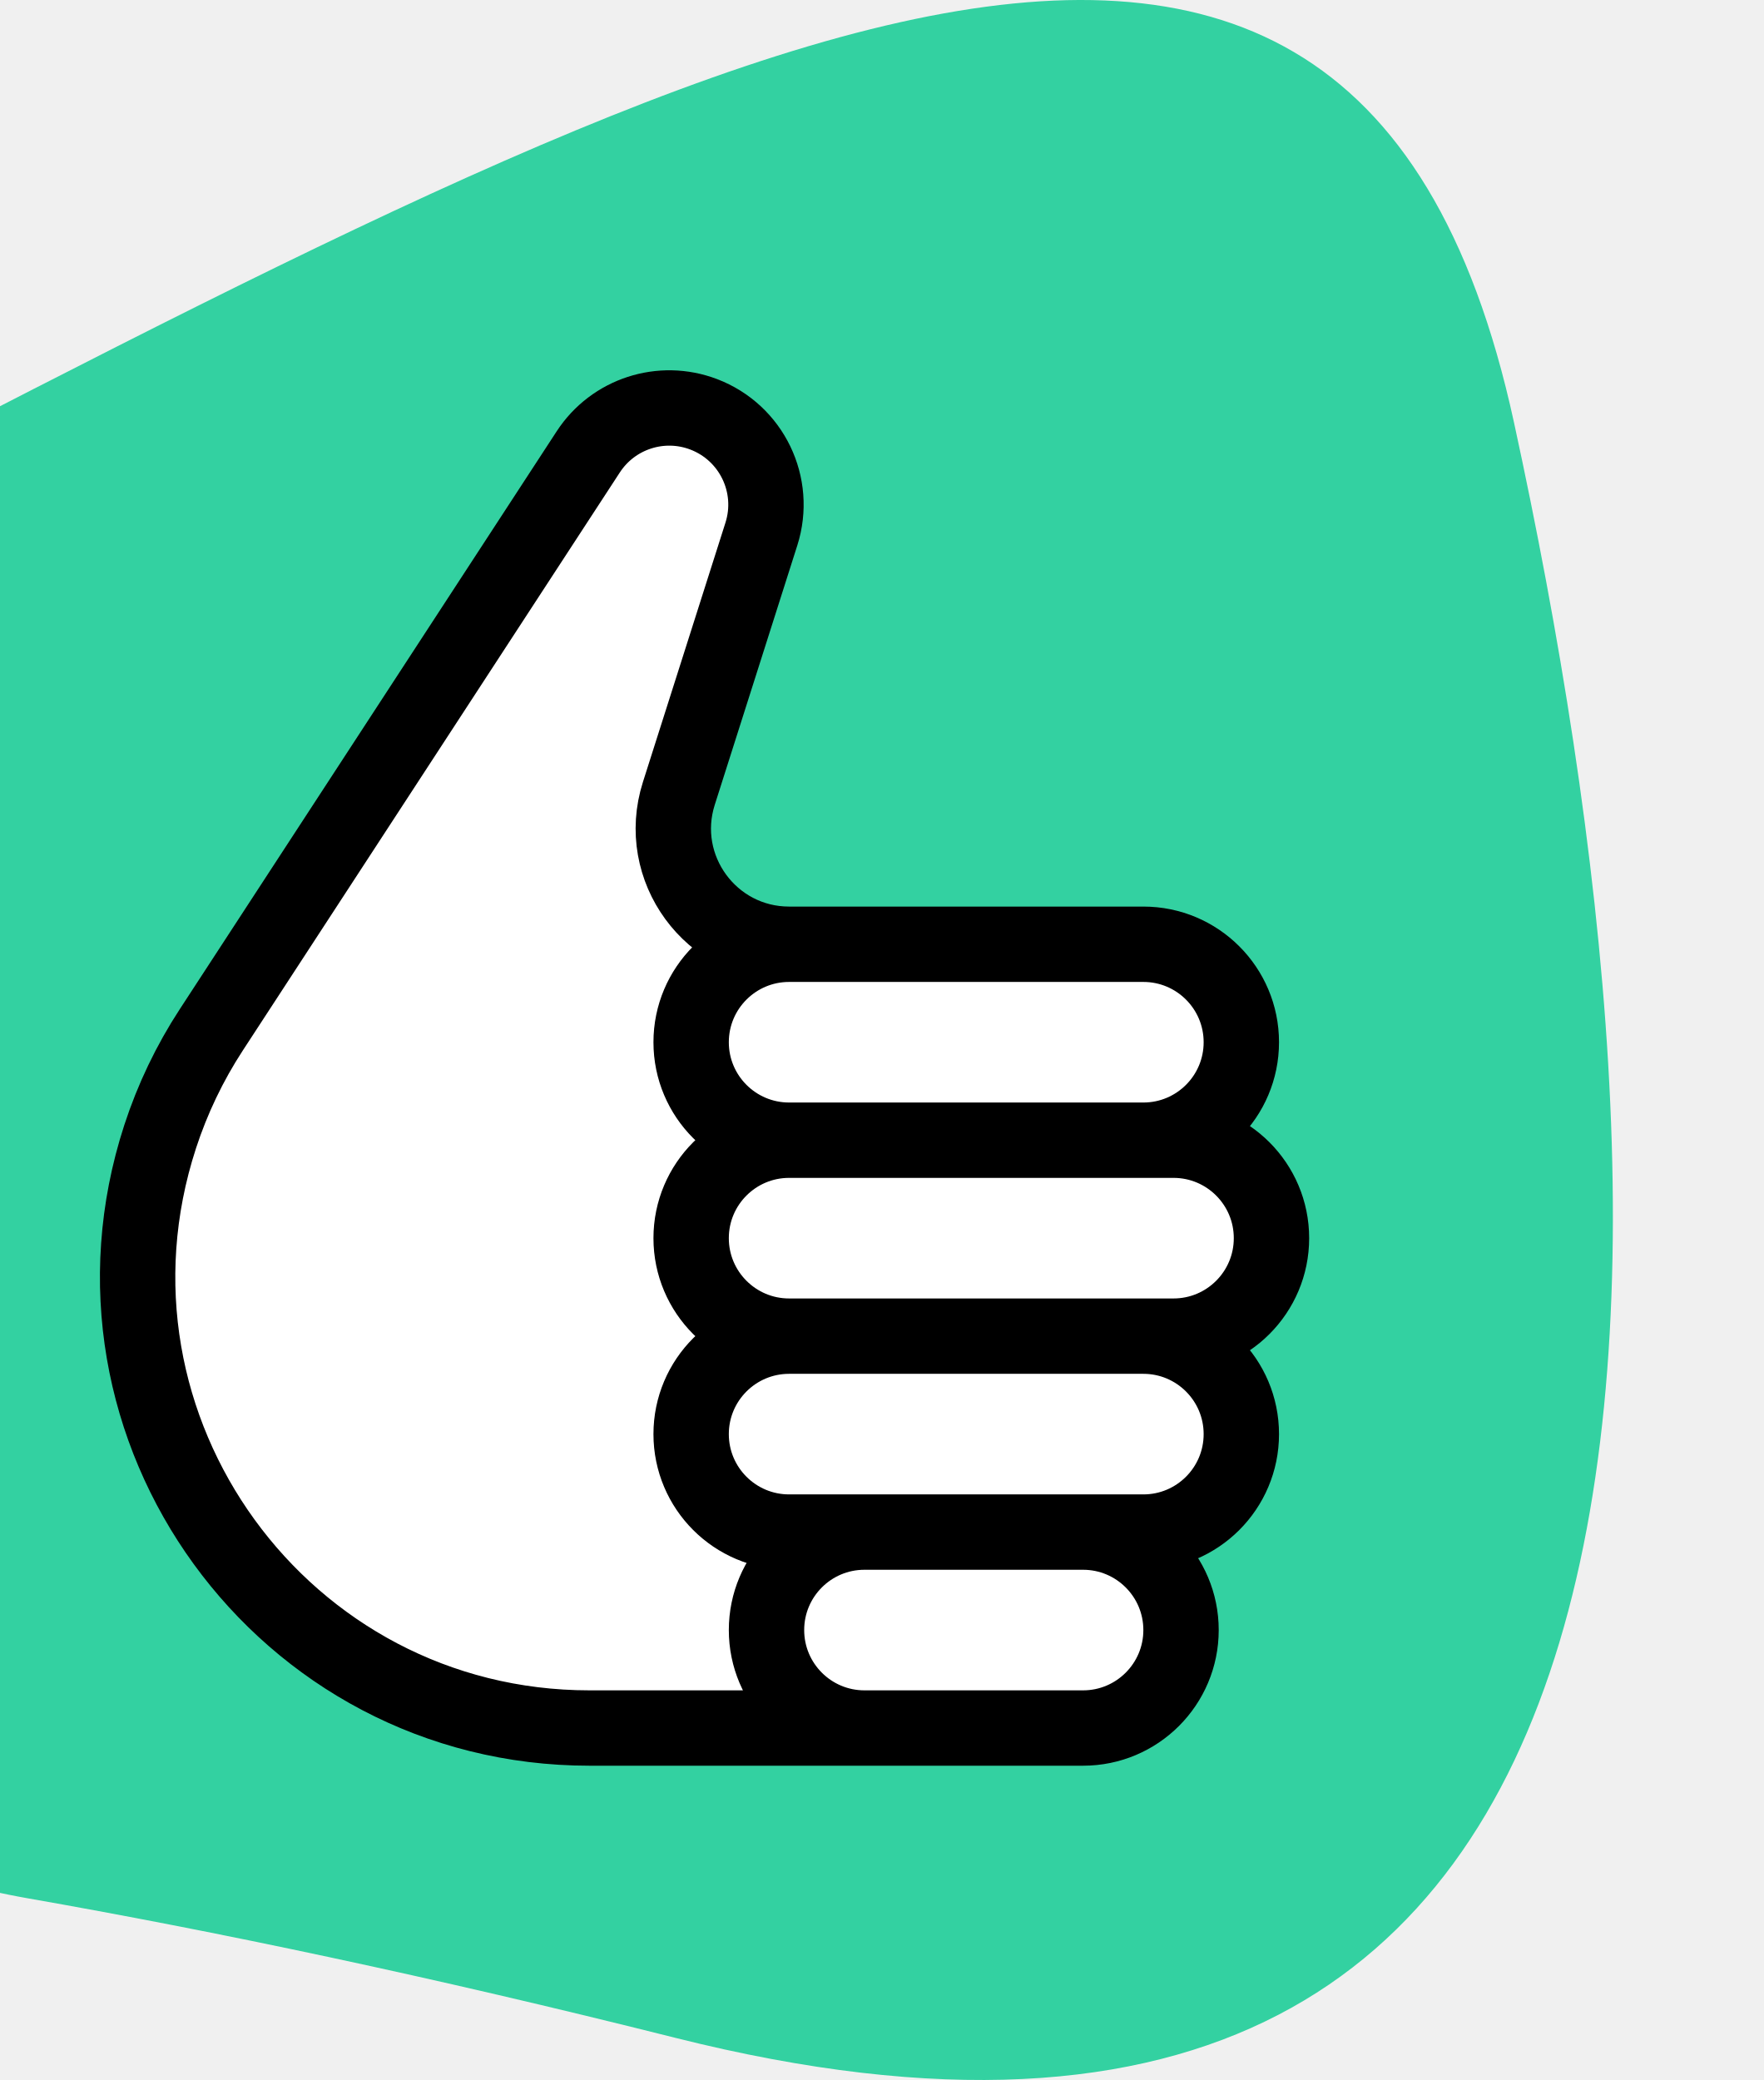
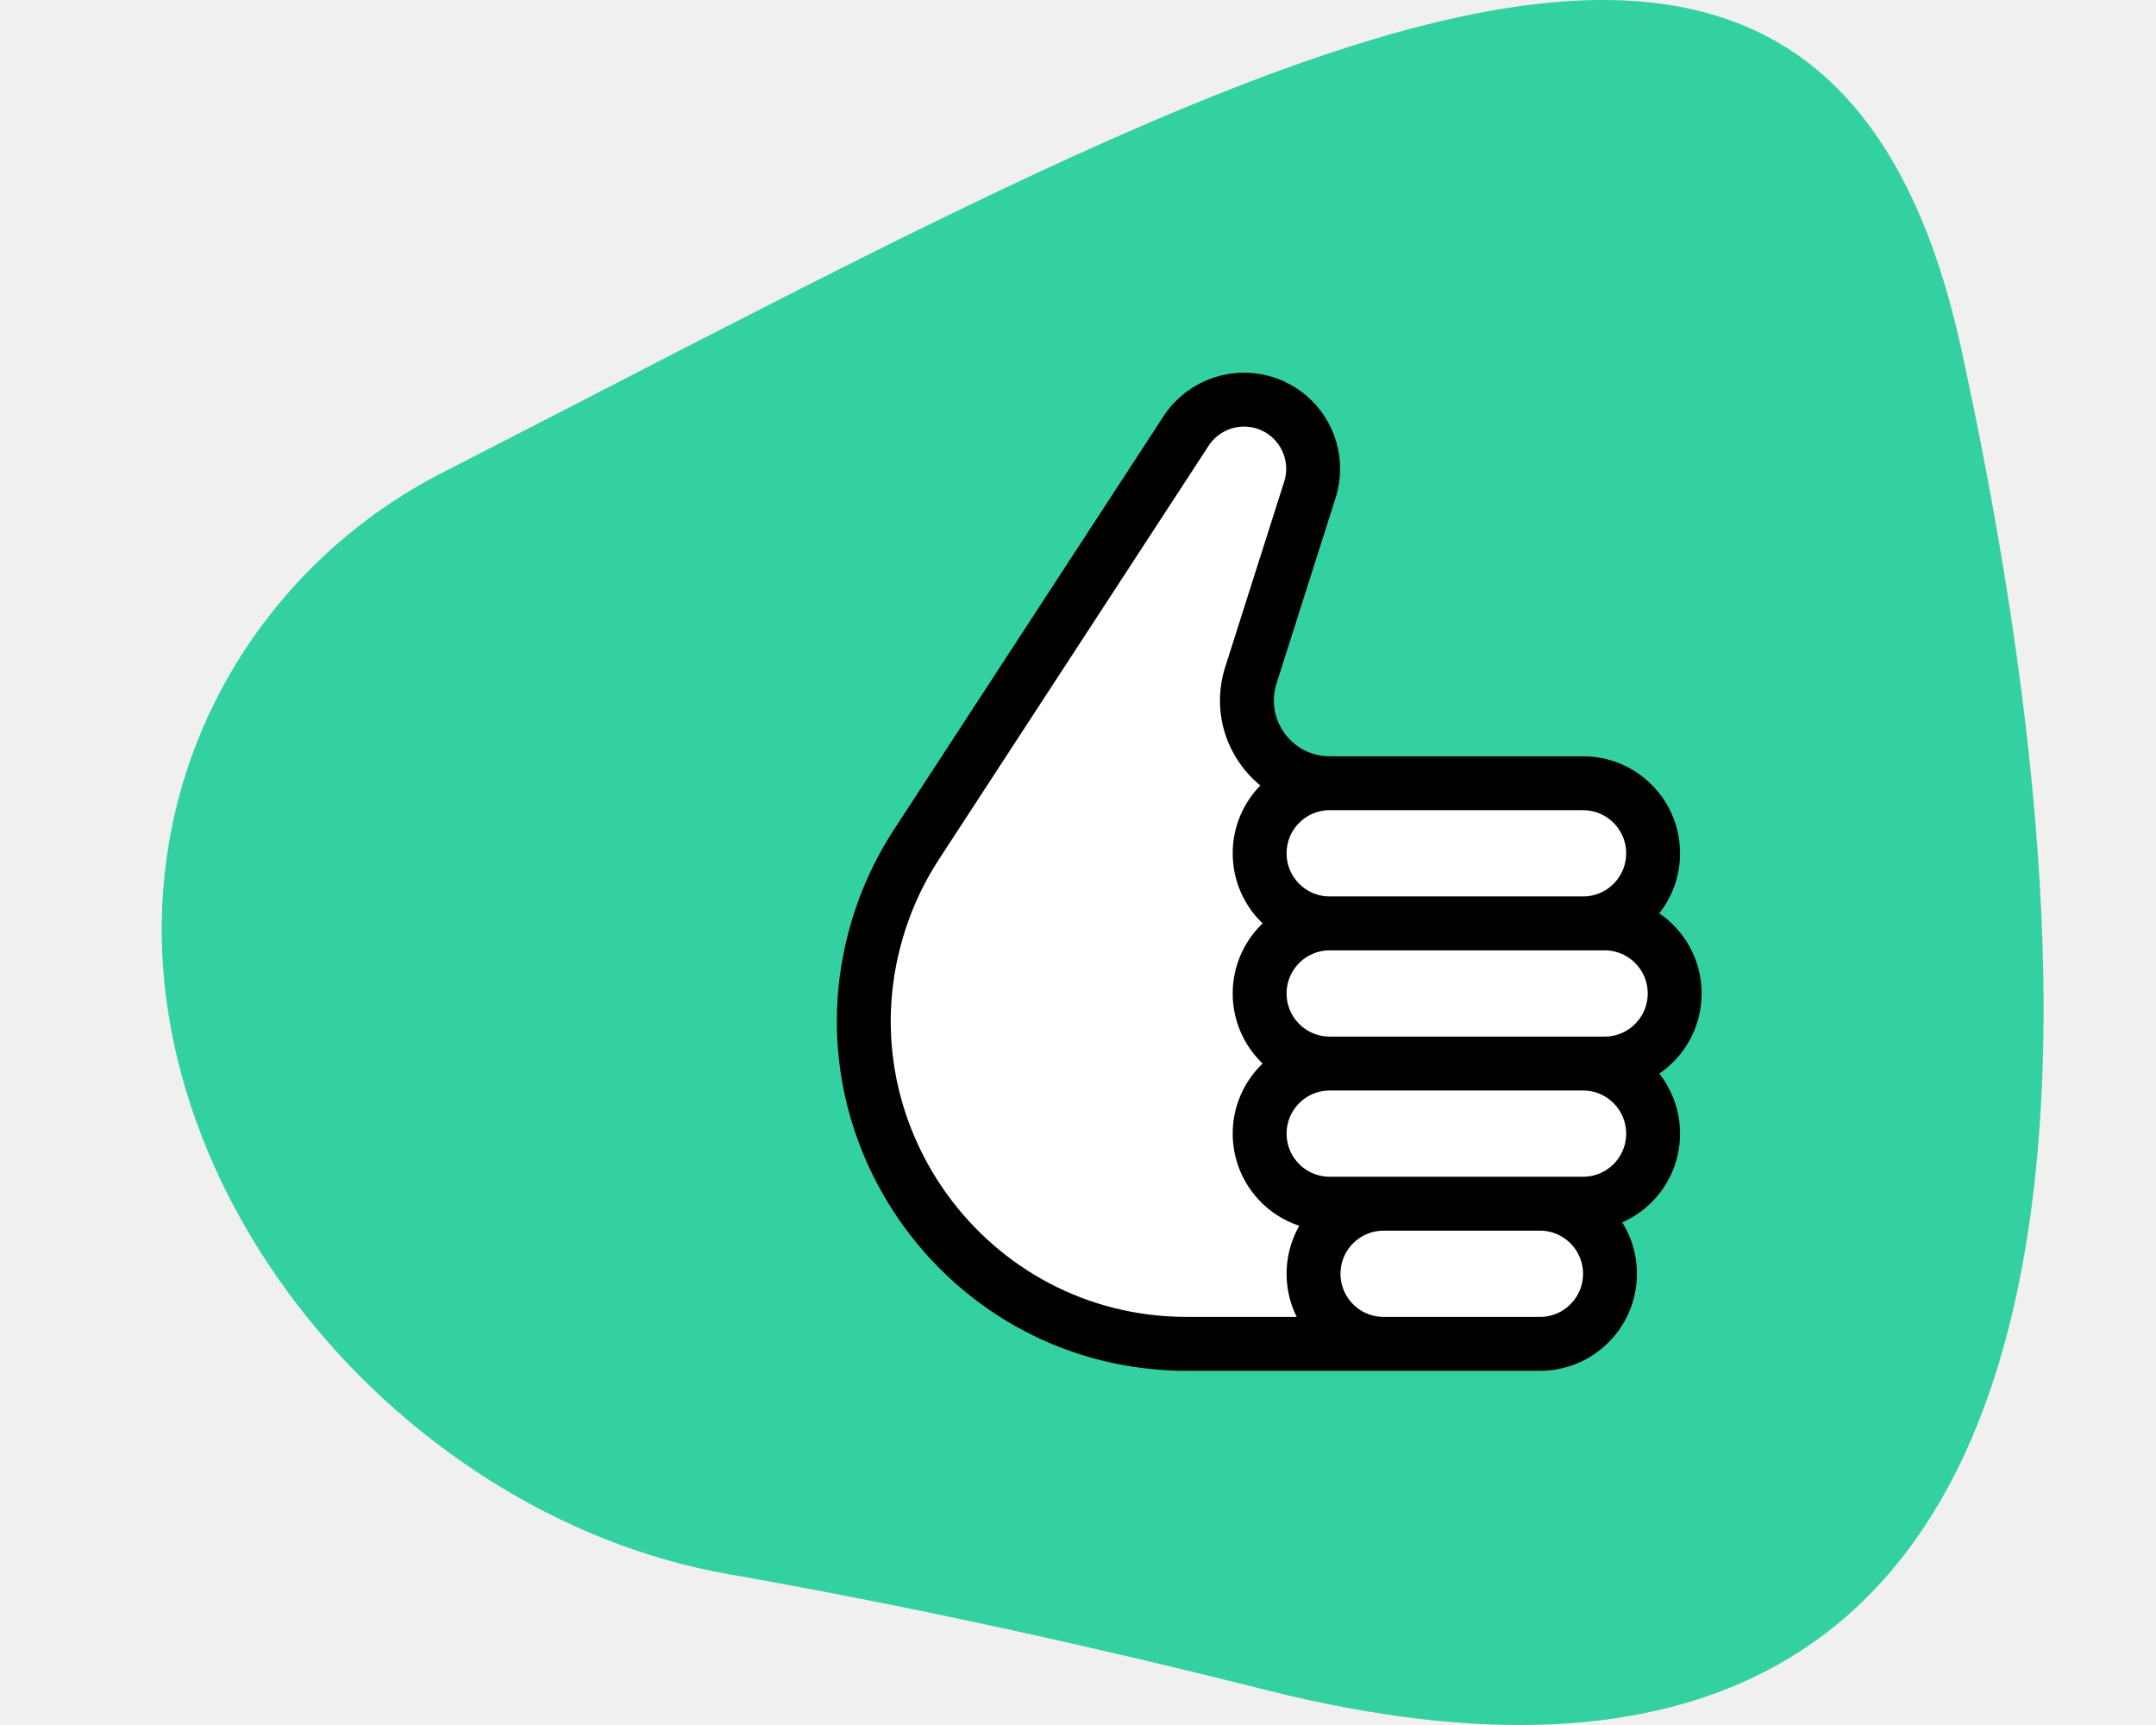
- <svg xmlns="http://www.w3.org/2000/svg" width="117" height="138" viewBox="10 0 117 138" fill="none">
-   <path d="M110.434 28.01C99.377 -22.819 53.386 4.824 -11.091 37.801C-22.199 43.482 -30.234 53.851 -32.736 66.074C-38.272 93.117 -15.376 121.172 11.812 125.94C24.208 128.113 38.55 131.117 54.824 135.208C124.957 152.839 122.478 83.372 110.434 28.01Z" fill="#33D1A1" />
-   <path d="M81.85 114.648H67.35H49.108C28.749 114.648 14.32 94.776 20.623 75.417C21.438 72.915 22.578 70.531 24.016 68.327L49.026 29.979C50.674 27.451 53.862 26.414 56.682 27.488C59.862 28.7 61.543 32.184 60.511 35.428L55.034 52.642C53.458 57.594 57.154 62.648 62.35 62.648H85.85C89.44 62.648 92.35 65.558 92.35 69.148C92.35 72.737 89.44 75.648 85.85 75.648H87.85C91.44 75.648 94.35 78.558 94.35 82.148C94.35 85.737 91.44 88.648 87.85 88.648H85.85C89.44 88.648 92.35 91.558 92.35 95.148C92.35 98.737 89.44 101.648 85.85 101.648H81.85C85.44 101.648 88.35 104.558 88.35 108.148C88.35 111.737 85.44 114.648 81.85 114.648Z" fill="white" />
-   <path d="M67.35 101.648C63.76 101.648 60.85 104.558 60.85 108.148C60.85 111.737 63.76 114.648 67.35 114.648M67.35 101.648H62.35C58.76 101.648 55.85 98.737 55.85 95.148C55.85 91.558 58.76 88.648 62.35 88.648M67.35 101.648H81.85M81.85 101.648H85.85C89.44 101.648 92.35 98.737 92.35 95.148C92.35 91.558 89.44 88.648 85.85 88.648M81.85 101.648C85.44 101.648 88.35 104.558 88.35 108.148C88.35 111.737 85.44 114.648 81.85 114.648H67.35M67.35 114.648H49.108C28.749 114.648 14.32 94.776 20.623 75.417C21.438 72.915 22.578 70.531 24.016 68.327L49.026 29.979C50.674 27.451 53.862 26.414 56.682 27.488C59.862 28.7 61.543 32.184 60.511 35.428L55.034 52.642C53.458 57.594 57.154 62.648 62.35 62.648M62.35 62.648C58.76 62.648 55.85 65.558 55.85 69.148C55.85 72.737 58.76 75.648 62.35 75.648M62.35 62.648H85.85C89.44 62.648 92.35 65.558 92.35 69.148C92.35 72.737 89.44 75.648 85.85 75.648M85.85 75.648H87.85C91.44 75.648 94.35 78.558 94.35 82.148C94.35 85.737 91.44 88.648 87.85 88.648H85.85M85.85 75.648H62.35M62.35 75.648C58.76 75.648 55.85 78.558 55.85 82.148C55.85 85.737 58.76 88.648 62.35 88.648M85.85 88.648H62.35" stroke="black" stroke-width="5" />
+ <svg xmlns="http://www.w3.org/2000/svg" width="200" height="160" viewBox="0 0 200 160" fill="none">
+   <path d="M181.96 32.475C169.14 -26.457 115.817 5.593 41.061 43.827C28.182 50.414 18.866 62.436 15.965 76.608C9.546 107.962 36.092 140.489 67.615 146.017C81.987 148.537 98.616 152.019 117.483 156.763C198.798 177.205 195.923 96.663 181.96 32.475Z" fill="#33D1A1" />
+   <path d="M142.85 124.648H128.35H110.107C89.748 124.648 75.32 104.776 81.622 85.417C82.437 82.915 83.578 80.531 85.015 78.327L110.025 39.978C111.674 37.451 114.861 36.414 117.682 37.488C120.862 38.7 122.542 42.184 121.511 45.428L116.033 62.642C114.458 67.594 118.153 72.648 123.35 72.648H146.85C150.439 72.648 153.35 75.558 153.35 79.148C153.35 82.737 150.439 85.648 146.85 85.648H148.85C152.439 85.648 155.35 88.558 155.35 92.148C155.35 95.737 152.439 98.648 148.85 98.648H146.85C150.439 98.648 153.35 101.558 153.35 105.148C153.35 108.737 150.439 111.648 146.85 111.648H142.85C146.439 111.648 149.35 114.558 149.35 118.148C149.35 121.737 146.439 124.648 142.85 124.648Z" fill="white" />
+   <path d="M128.35 111.648C124.76 111.648 121.85 114.558 121.85 118.148C121.85 121.737 124.76 124.648 128.35 124.648M128.35 111.648H123.35C119.76 111.648 116.85 108.737 116.85 105.148C116.85 101.558 119.76 98.648 123.35 98.648M128.35 111.648H142.85M142.85 111.648H146.85C150.439 111.648 153.35 108.737 153.35 105.148C153.35 101.558 150.439 98.648 146.85 98.648M142.85 111.648C146.439 111.648 149.35 114.558 149.35 118.148C149.35 121.737 146.439 124.648 142.85 124.648H128.35M128.35 124.648H110.107C89.748 124.648 75.32 104.776 81.622 85.417C82.437 82.915 83.578 80.531 85.015 78.327L110.025 39.978C111.674 37.451 114.861 36.414 117.682 37.488C120.862 38.7 122.542 42.184 121.511 45.428L116.033 62.642C114.458 67.594 118.153 72.648 123.35 72.648M123.35 72.648C119.76 72.648 116.85 75.558 116.85 79.148C116.85 82.737 119.76 85.648 123.35 85.648M123.35 72.648H146.85C150.439 72.648 153.35 75.558 153.35 79.148C153.35 82.737 150.439 85.648 146.85 85.648M146.85 85.648H148.85C152.439 85.648 155.35 88.558 155.35 92.148C155.35 95.737 152.439 98.648 148.85 98.648H146.85M146.85 85.648H123.35M123.35 85.648C119.76 85.648 116.85 88.558 116.85 92.148C116.85 95.737 119.76 98.648 123.35 98.648M146.85 98.648H123.35" stroke="black" stroke-width="5" />
</svg>
